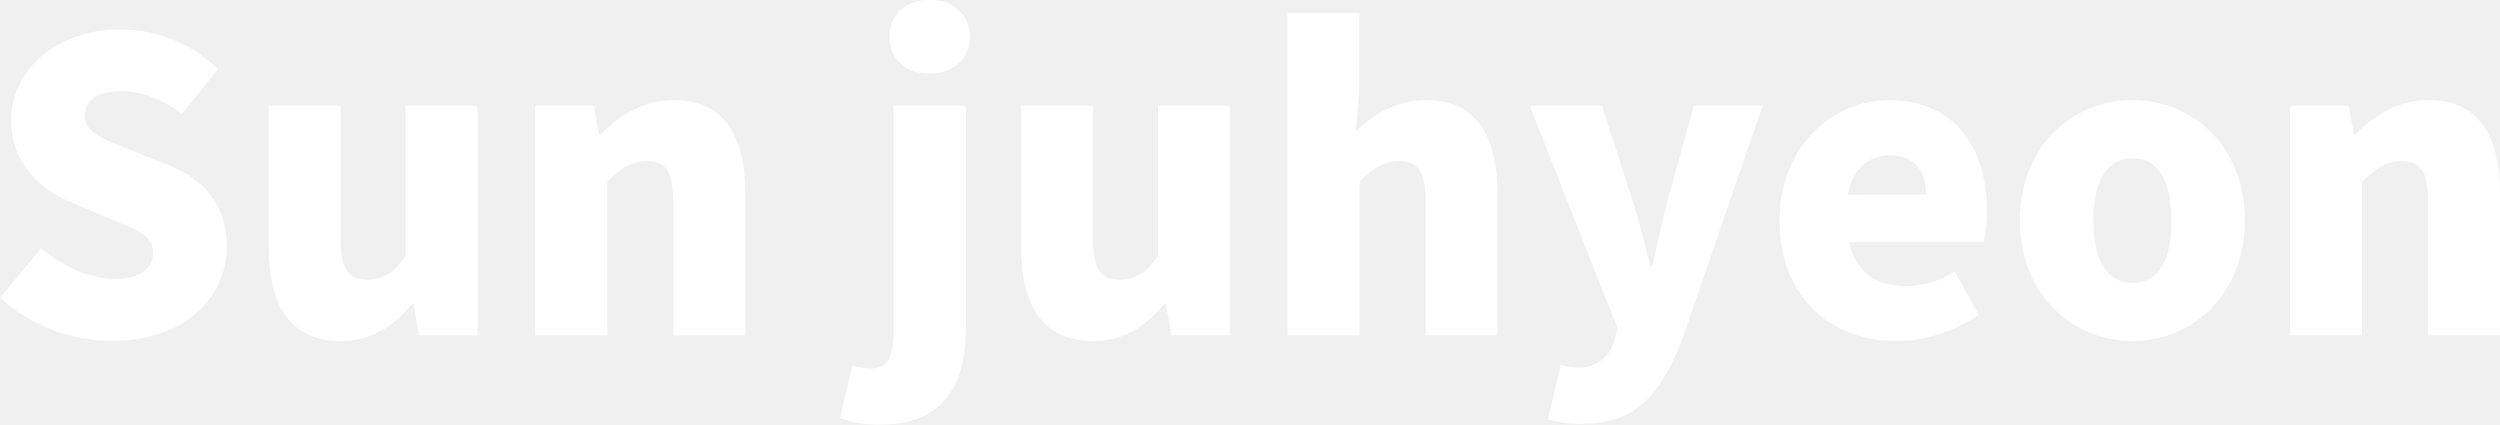
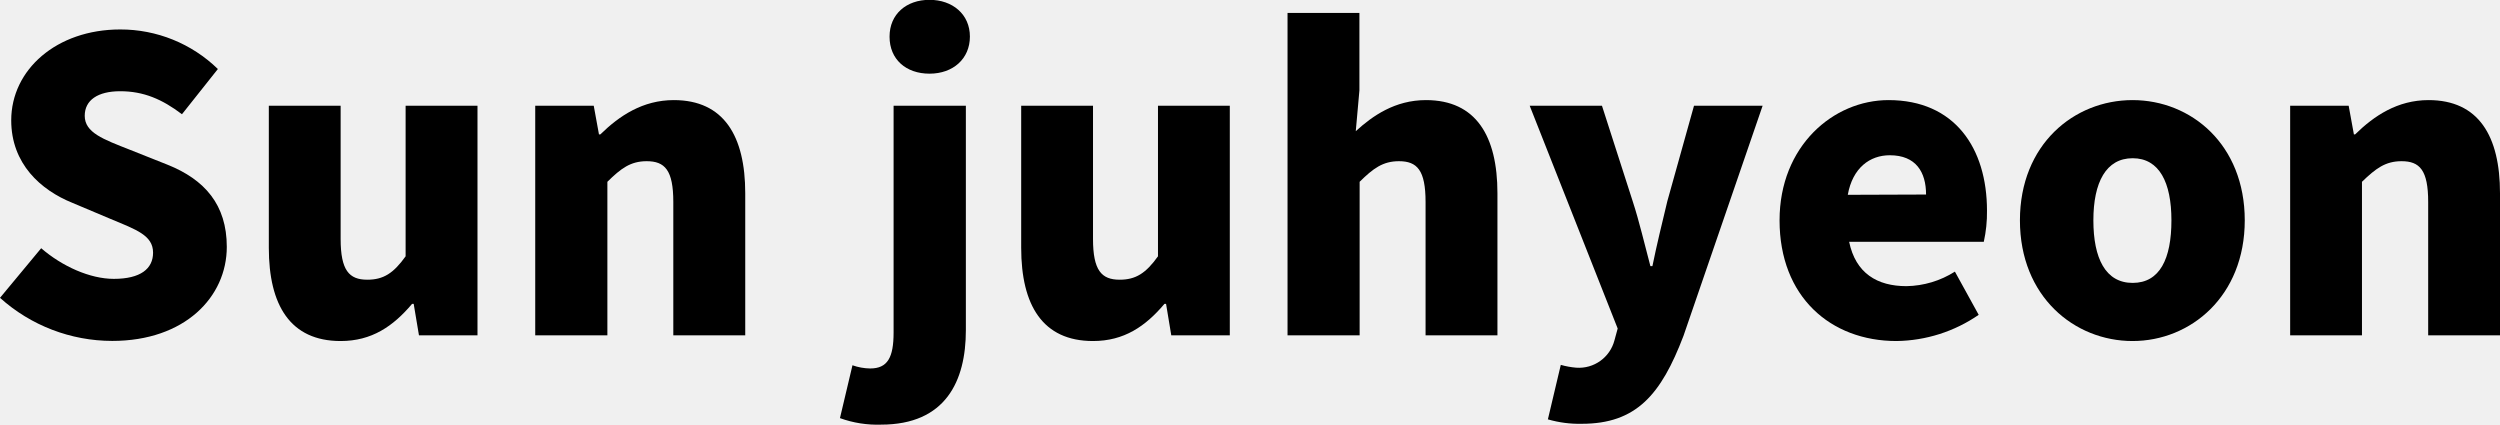
<svg xmlns="http://www.w3.org/2000/svg" width="10rem" height="auto" viewBox="0 0 445.56 75.67">
  <defs>
-     <style>.cls-1{fill:#fff;}</style>
+     <style>.cls-1{fill:#000;}</style>
  </defs>
  <g id="Layer_2" data-name="Layer 2">
    <g id="Layer_1-2" data-name="Layer 1">
      <path class="cls-1" d="M0,53.08l7.34-8.84c3.74,3.23,8.7,5.46,12.94,5.46,4.75,0,7-1.79,7-4.67,0-3.09-3-4.1-7.55-6l-6.83-2.88C7.27,33.88,2,29.2,2,21.44c0-9,8.06-16.19,19.43-16.19a24.87,24.87,0,0,1,17.4,7.05l-6.4,8.06c-3.52-2.67-6.83-4.1-11-4.1-4,0-6.33,1.58-6.33,4.38,0,3,3.3,4.18,8.05,6.05l6.69,2.66C36.47,32,40.42,36.47,40.42,44c0,8.92-7.48,16.76-20.42,16.76A29.94,29.94,0,0,1,0,53.08Z" />
      <path class="cls-1" d="M47.91,44.17V18.85h12.8V42.58c0,5.61,1.51,7.27,4.75,7.27,2.88,0,4.67-1.15,6.83-4.17V18.85H85.1V59.77H74.67l-.94-5.61h-.29c-3.38,4-7.19,6.62-12.73,6.62C51.72,60.78,47.91,54.38,47.91,44.17Z" />
      <path class="cls-1" d="M95.39,18.85h10.43l.93,5.1H107c3.38-3.31,7.55-6.11,13.09-6.11,8.92,0,12.73,6.4,12.73,16.61V59.77H120V36c0-5.69-1.51-7.27-4.75-7.27-2.88,0-4.6,1.3-7,3.67V59.77H95.39Z" />
      <path class="cls-1" d="M149.7,74.52l2.23-9.42a9.77,9.77,0,0,0,3.16.57c3.09,0,4.17-1.94,4.17-6.4V18.85h12.88v40c0,9.06-3.6,16.83-15.11,16.83A19.53,19.53,0,0,1,149.7,74.52Zm8.84-68c0-4,3-6.55,7.12-6.55s7.2,2.59,7.2,6.55-3,6.61-7.2,6.61S158.54,10.57,158.54,6.55Z" />
      <path class="cls-1" d="M182,44.17V18.85H194.8V42.58c0,5.61,1.51,7.27,4.75,7.27,2.87,0,4.67-1.15,6.83-4.17V18.85h12.8V59.77H208.75l-.93-5.61h-.29c-3.38,4-7.19,6.62-12.73,6.62C185.81,60.78,182,54.38,182,44.17Z" />
      <path class="cls-1" d="M229.47,2.3h12.81V16.11l-.65,7.27c3-2.74,7-5.54,12.51-5.54,8.92,0,12.74,6.4,12.74,16.61V59.77H254.07V36c0-5.69-1.51-7.27-4.75-7.27-2.87,0-4.6,1.3-7,3.67V59.77H229.47Z" />
      <path class="cls-1" d="M275.87,74.74l2.3-9.71a14.59,14.59,0,0,0,2.74.5,6.55,6.55,0,0,0,6.83-4.89l.57-2.09-15.68-39.7h12.88l5.47,17c1.22,3.74,2.08,7.55,3.16,11.58h.36c.79-3.88,1.73-7.69,2.66-11.58l4.75-17h12.23l-14.1,41c-4,10.5-8.42,15.68-18.13,15.68A20,20,0,0,1,275.87,74.74Z" />
      <path class="cls-1" d="M317.16,39.27c0-13.23,9.57-21.43,19.42-21.43,11.8,0,17.55,8.56,17.55,19.71a24,24,0,0,1-.57,5.54h-24c1.16,5.61,5,7.91,10.22,7.91a16.62,16.62,0,0,0,8.63-2.59l4.24,7.7A26.39,26.39,0,0,1,338,60.78C326.23,60.78,317.16,52.87,317.16,39.27Zm26.11-4.6c0-4-1.8-7-6.47-7-3.53,0-6.62,2.23-7.48,7.05Z" />
      <path class="cls-1" d="M360,39.27c0-13.52,9.64-21.43,20.07-21.43s20,7.91,20,21.43-9.64,21.51-20,21.51S360,52.87,360,39.27Zm27,0c0-6.76-2.16-11.07-6.91-11.07s-7,4.31-7,11.07,2.15,11.15,7,11.15S387,46.11,387,39.27Z" />
      <path class="cls-1" d="M408.16,18.85h10.43l.93,5.1h.22c3.38-3.31,7.55-6.11,13.09-6.11,8.92,0,12.73,6.4,12.73,16.61V59.77h-12.8V36c0-5.69-1.51-7.27-4.75-7.27-2.88,0-4.6,1.3-7.05,3.67V59.77h-12.8Z" />
    </g>
  </g>
</svg>
